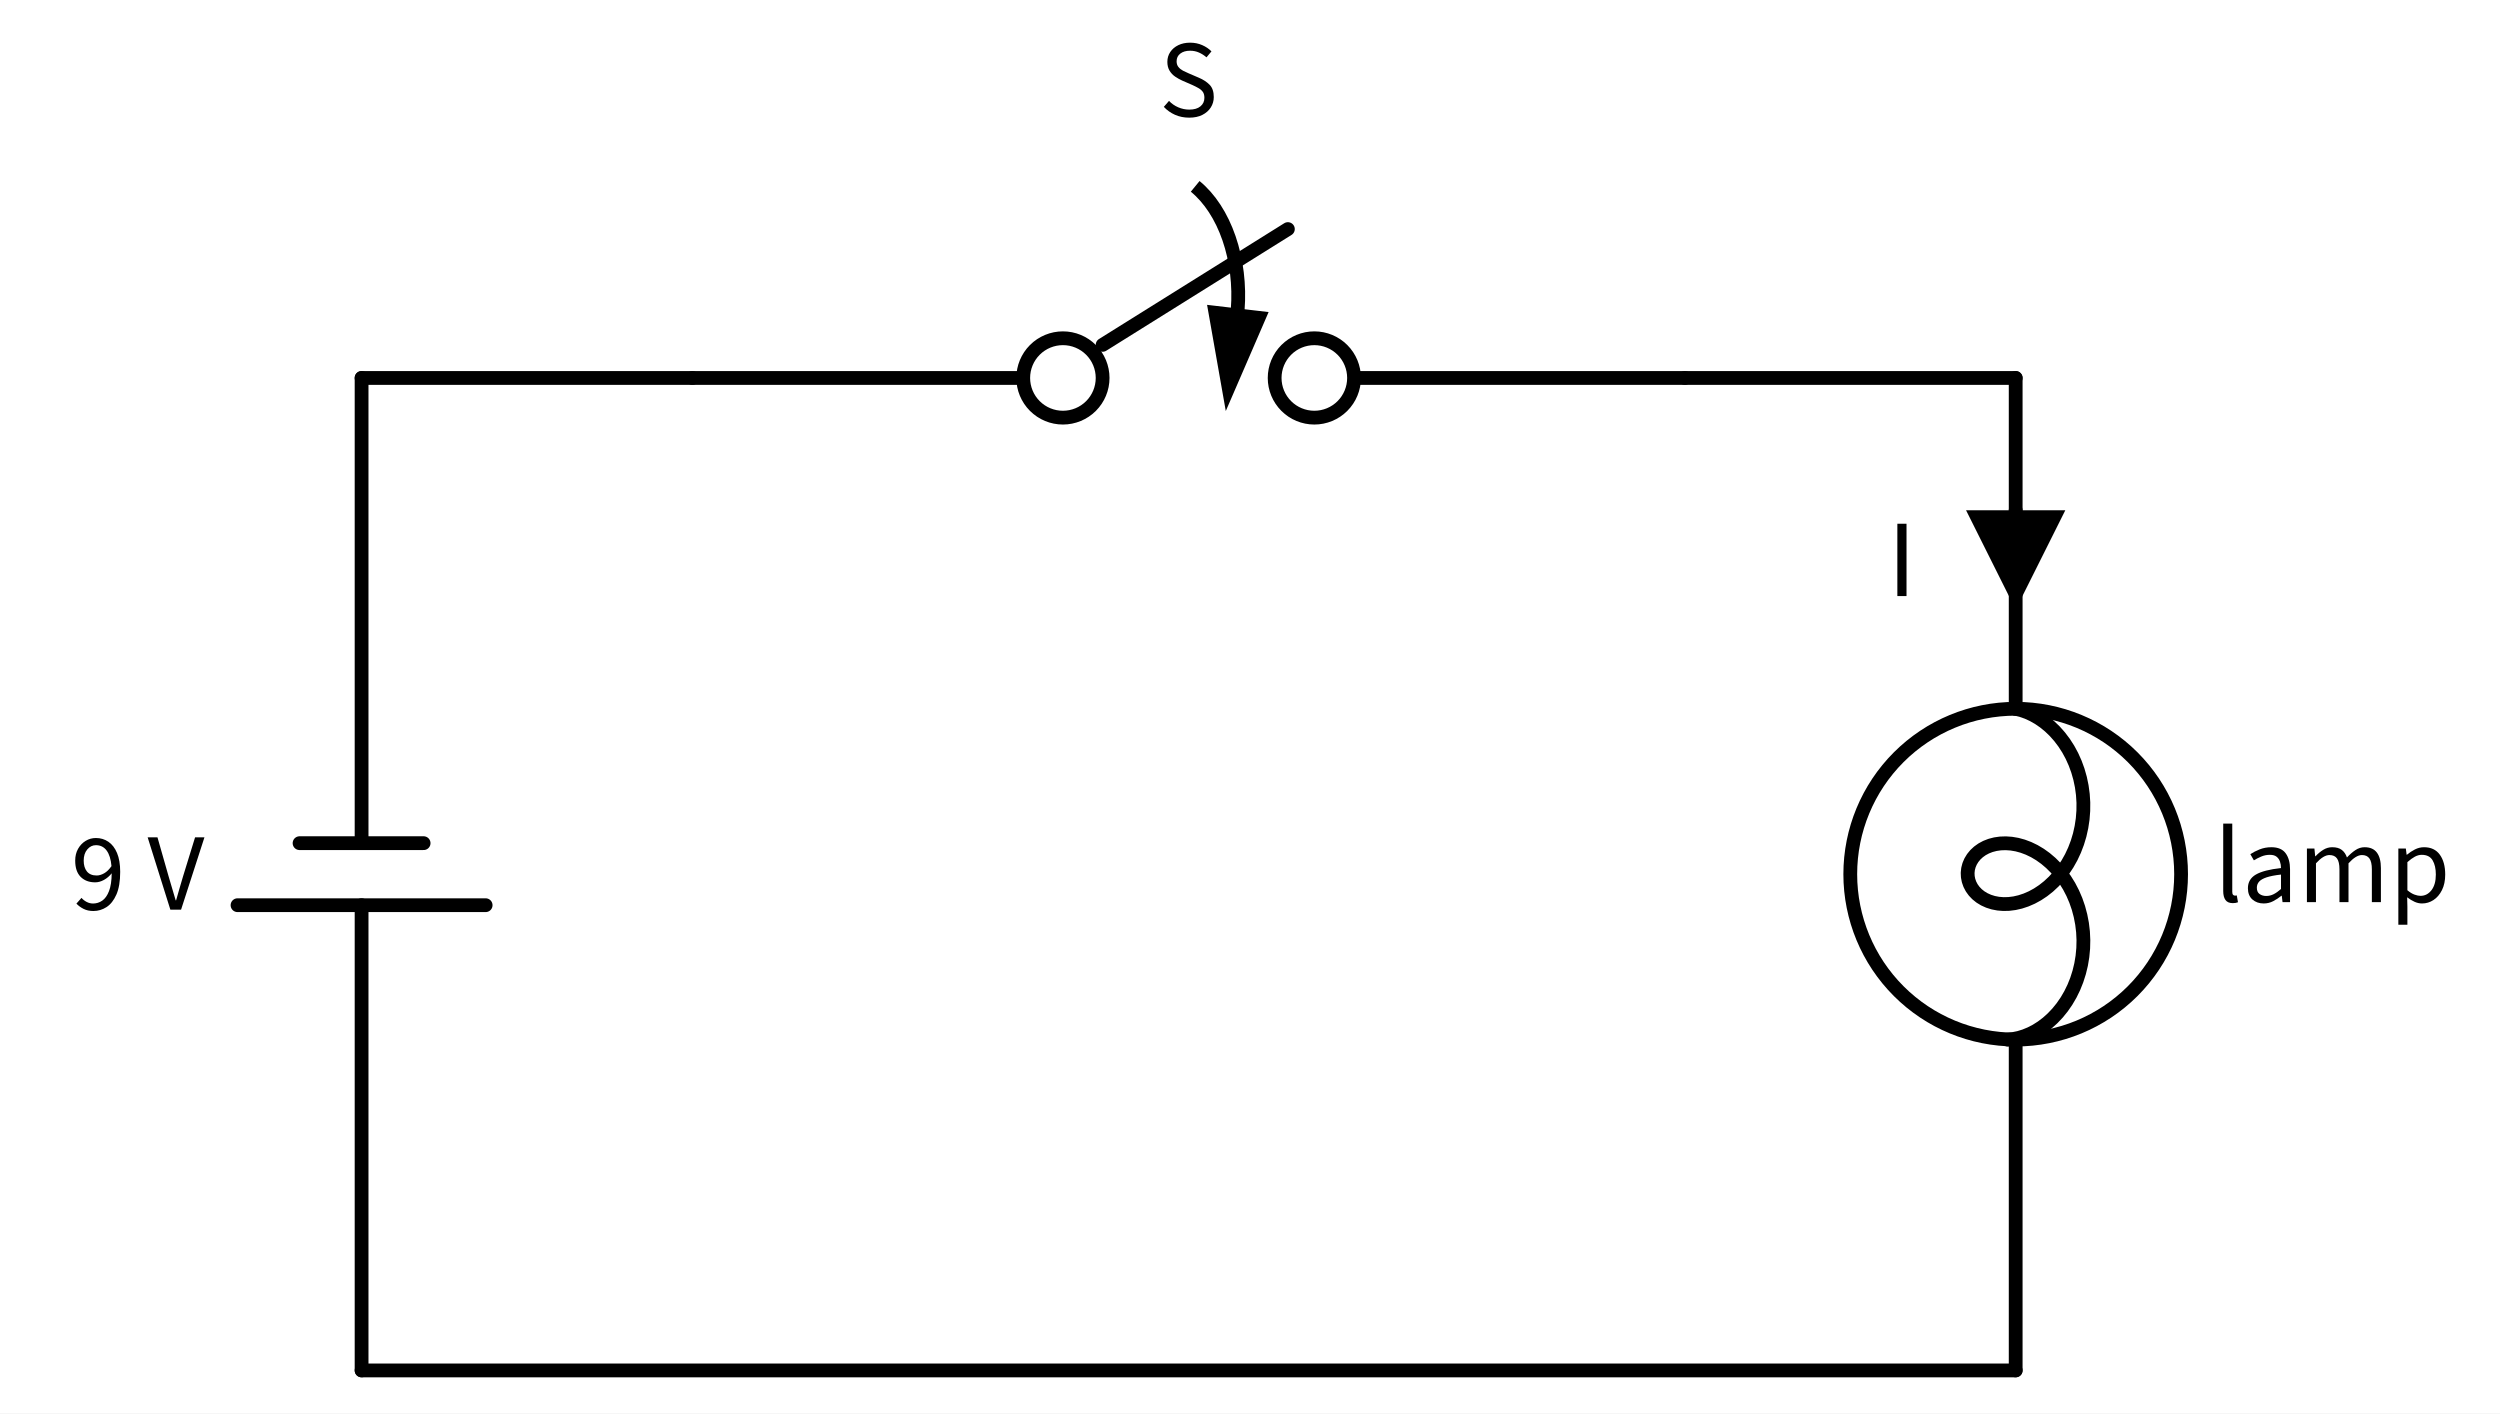
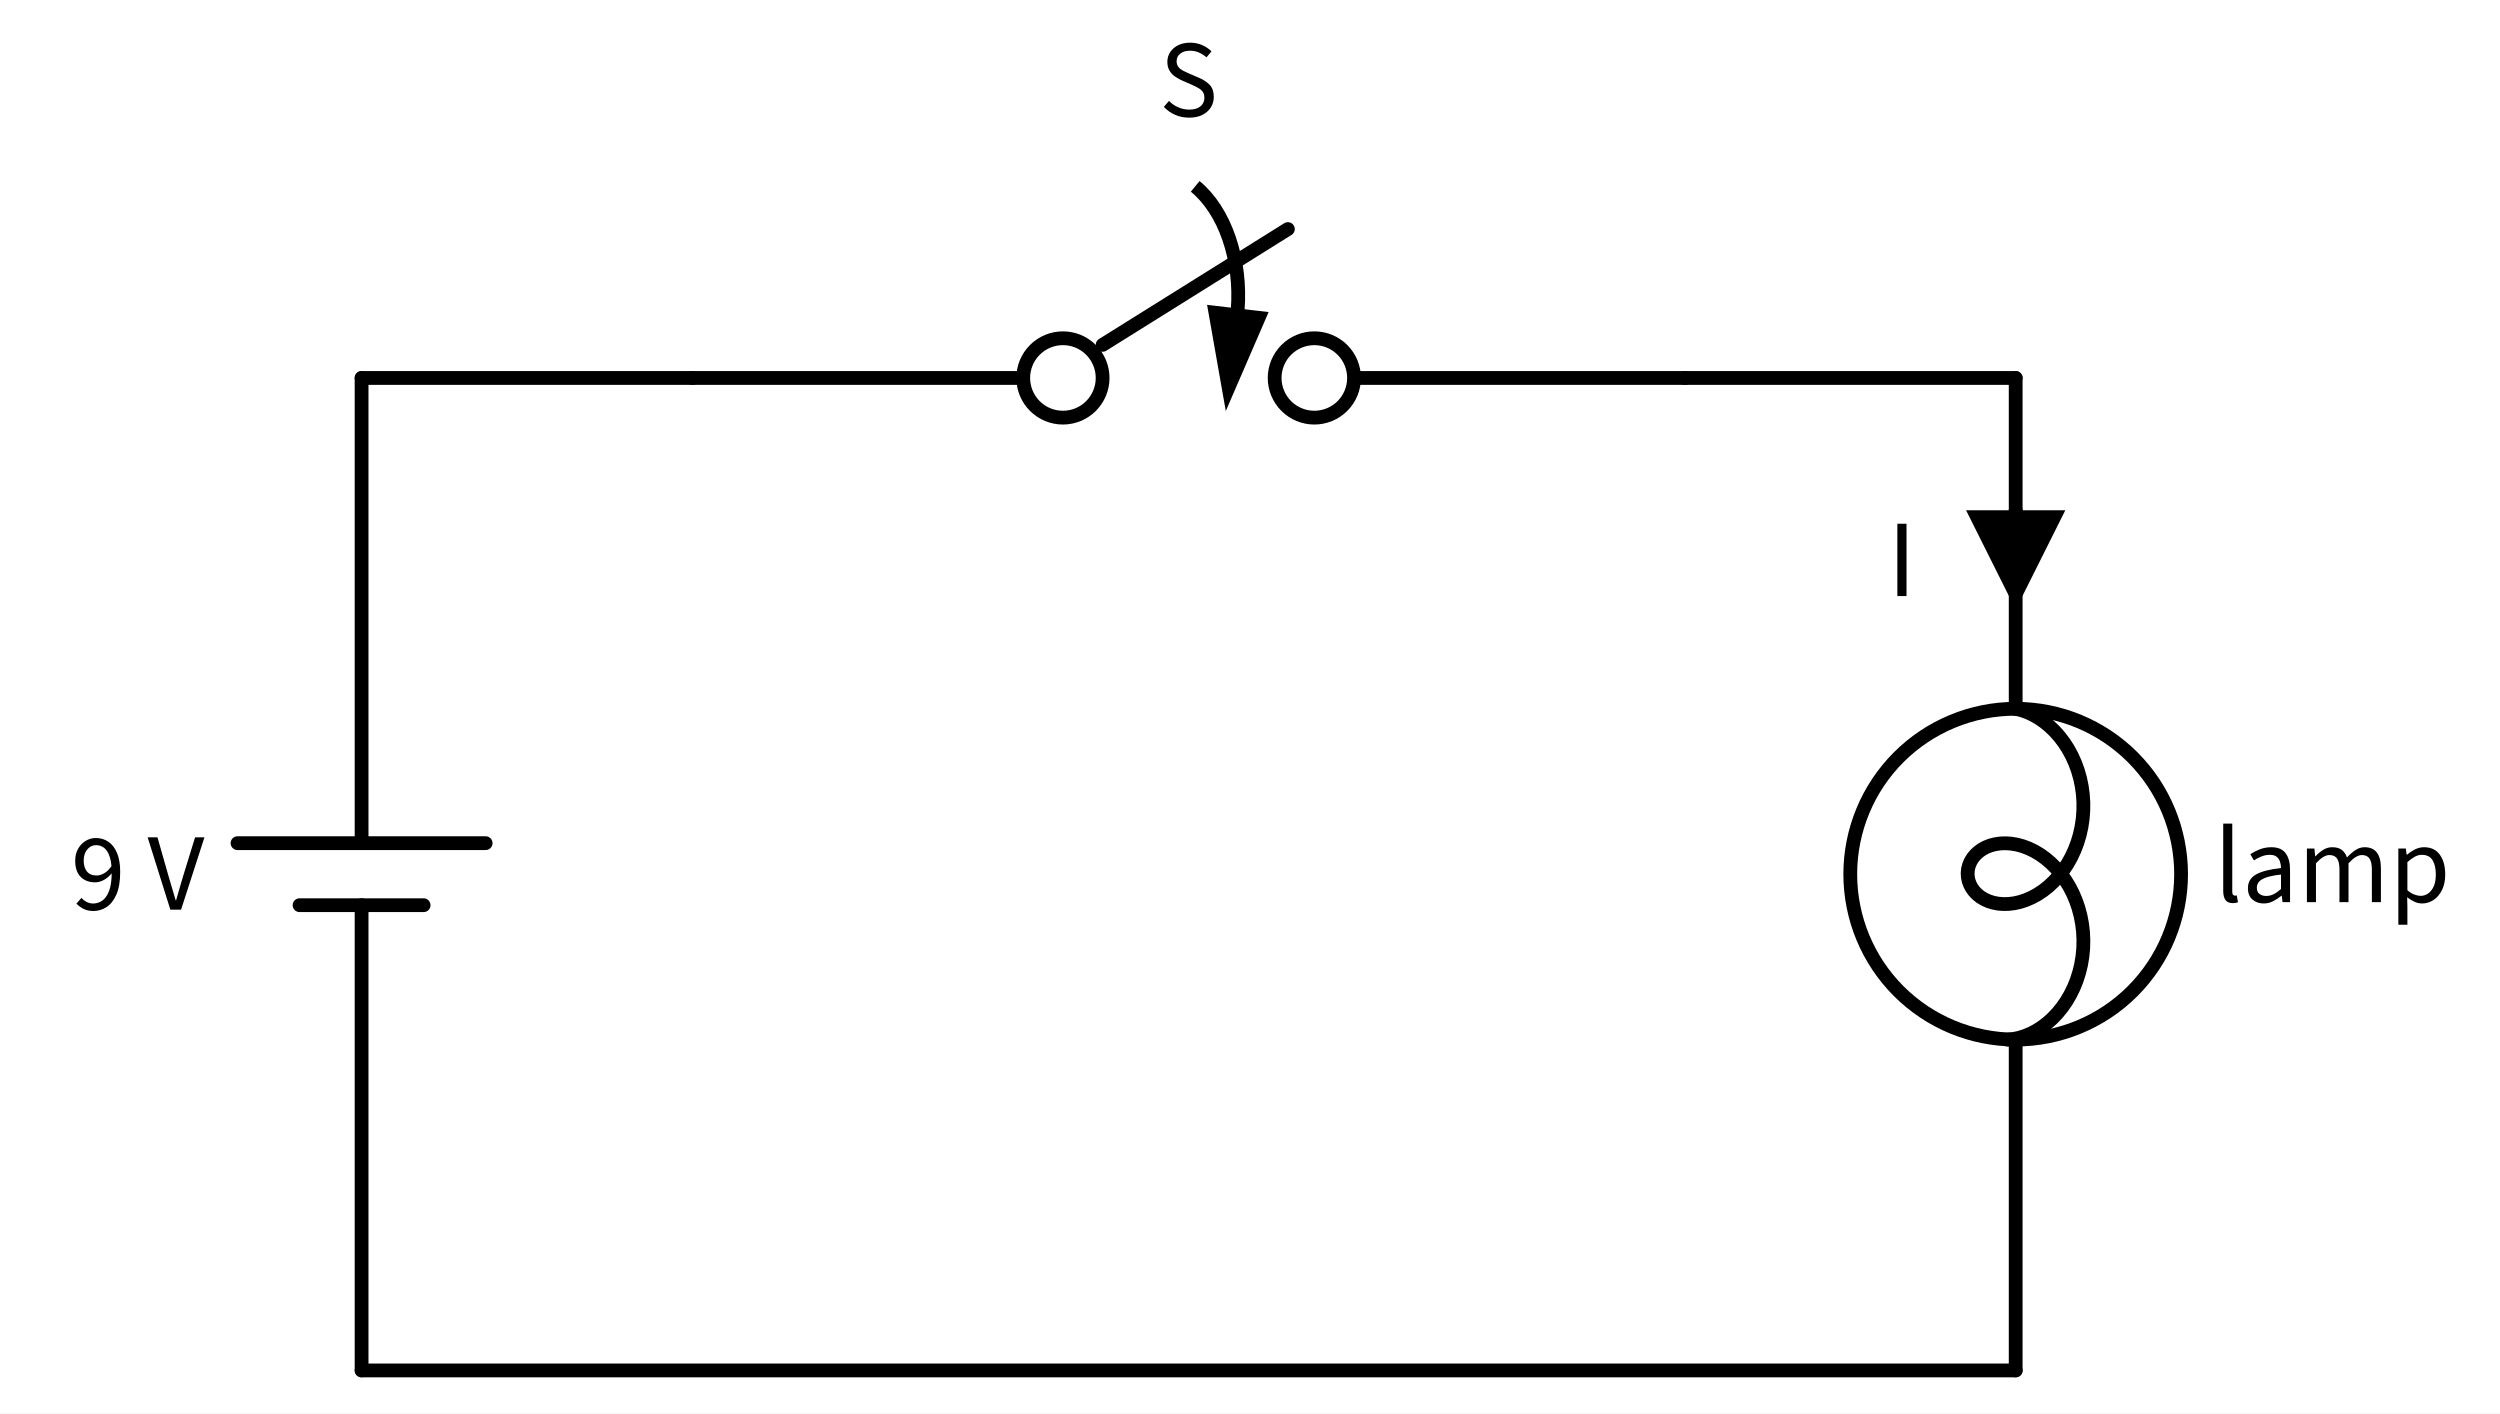
<svg xmlns="http://www.w3.org/2000/svg" xmlns:xlink="http://www.w3.org/1999/xlink" width="272.052pt" height="153.809pt" viewBox="0 0 272.052 153.809" version="1.1">
  <defs>
    <style type="text/css">*{stroke-linejoin: round; stroke-linecap: butt}</style>
  </defs>
  <g id="figure_1">
    <g id="patch_1">
      <path d="M 0 153.809  L 272.052 153.809  L 272.052 0  L 0 0  z " style="fill: #ffffff" />
    </g>
    <g id="axes_1">
      <g id="patch_2">
-         <path d="M 134.686 33.705  C 134.896 31.031 134.567 28.323 133.743 25.931  C 132.919 23.539 131.636 21.57 130.061 20.28  " clip-path="url(#p6a5290a732)" style="fill: none; stroke: #000000; stroke-width: 1.5; stroke-linejoin: miter" />
+         <path d="M 134.686 33.705  C 134.896 31.031 134.567 28.323 133.743 25.931  C 132.919 23.539 131.636 21.57 130.061 20.28  " clip-path="url(#p63d4157269)" style="fill: none; stroke: #000000; stroke-width: 1.5; stroke-linejoin: miter" />
      </g>
      <g id="patch_3">
-         <path d="M 133.594 43.001  L 131.963 33.748  L 134.627 34.061  L 134.669 33.703  L 134.704 33.707  L 134.662 34.065  L 137.326 34.378  z " clip-path="url(#p6a5290a732)" style="stroke: #000000; stroke-linejoin: miter" />
+         <path d="M 133.594 43.001  L 131.963 33.748  L 134.627 34.061  L 134.669 33.703  L 134.704 33.707  L 134.662 34.065  L 137.326 34.378  z " clip-path="url(#p63d4157269)" style="stroke: #000000; stroke-linejoin: miter" />
      </g>
      <g id="patch_4">
-         <path d="M 219.348 113.129  C 224.122 113.129 228.7 111.233 232.076 107.857  C 235.451 104.482 237.348 99.903 237.348 95.129  C 237.348 90.355 235.451 85.777 232.076 82.401  C 228.7 79.026 224.122 77.129 219.348 77.129  C 214.574 77.129 209.996 79.026 206.62 82.401  C 203.245 85.777 201.348 90.355 201.348 95.129  C 201.348 99.903 203.245 104.482 206.62 107.857  C 209.996 111.233 214.574 113.129 219.348 113.129  L 219.348 113.129  z " clip-path="url(#p6a5290a732)" style="fill: none; stroke: #000000; stroke-width: 1.5; stroke-linejoin: miter" />
+         <path d="M 219.348 113.129  C 224.122 113.129 228.7 111.233 232.076 107.857  C 235.451 104.482 237.348 99.903 237.348 95.129  C 237.348 90.355 235.451 85.777 232.076 82.401  C 228.7 79.026 224.122 77.129 219.348 77.129  C 214.574 77.129 209.996 79.026 206.62 82.401  C 203.245 85.777 201.348 90.355 201.348 95.129  C 201.348 99.903 203.245 104.482 206.62 107.857  C 209.996 111.233 214.574 113.129 219.348 113.129  L 219.348 113.129  z " clip-path="url(#p63d4157269)" style="fill: none; stroke: #000000; stroke-width: 1.5; stroke-linejoin: miter" />
      </g>
      <g id="line2d_1">
-         <path d="M 39.348 149.129  L 39.348 98.504  M 39.348 91.754  L 39.348 41.129  " clip-path="url(#p6a5290a732)" style="fill: none; stroke: #000000; stroke-width: 1.5; stroke-linecap: round" />
+         <path d="M 39.348 149.129  L 39.348 98.504  M 39.348 91.754  L 39.348 41.129  " clip-path="url(#p63d4157269)" style="fill: none; stroke: #000000; stroke-width: 1.5; stroke-linecap: round" />
      </g>
      <g id="line2d_2">
-         <path d="M 25.848 98.504  L 52.848 98.504  " clip-path="url(#p6a5290a732)" style="fill: none; stroke: #000000; stroke-width: 1.5; stroke-linecap: round" />
+         <path d="M 52.848 91.754  L 25.848 91.754  " clip-path="url(#p63d4157269)" style="fill: none; stroke: #000000; stroke-width: 1.5; stroke-linecap: round" />
      </g>
      <g id="line2d_3">
-         <path d="M 32.598 91.754  L 46.098 91.754  " clip-path="url(#p6a5290a732)" style="fill: none; stroke: #000000; stroke-width: 1.5; stroke-linecap: round" />
+         <path d="M 46.098 98.504  L 32.598 98.504  " clip-path="url(#p63d4157269)" style="fill: none; stroke: #000000; stroke-width: 1.5; stroke-linecap: round" />
      </g>
      <g id="line2d_4">
-         <path d="M 39.348 41.129  L 57.348 41.129  L 75.348 41.129  " clip-path="url(#p6a5290a732)" style="fill: none; stroke: #000000; stroke-width: 1.5; stroke-linecap: round" />
+         <path d="M 39.348 41.129  L 57.348 41.129  L 75.348 41.129  " clip-path="url(#p63d4157269)" style="fill: none; stroke: #000000; stroke-width: 1.5; stroke-linecap: round" />
      </g>
      <g id="line2d_5">
-         <path d="M 75.348 41.129  L 111.348 41.129  M 119.988 37.529  L 140.148 24.929  M 147.348 41.129  L 183.348 41.129  " clip-path="url(#p6a5290a732)" style="fill: none; stroke: #000000; stroke-width: 1.5; stroke-linecap: round" />
+         <path d="M 75.348 41.129  L 111.348 41.129  M 119.988 37.529  L 140.148 24.929  M 147.348 41.129  L 183.348 41.129  " clip-path="url(#p63d4157269)" style="fill: none; stroke: #000000; stroke-width: 1.5; stroke-linecap: round" />
      </g>
      <g id="line2d_6">
-         <path d="M 183.348 41.129  L 201.348 41.129  L 219.348 41.129  " clip-path="url(#p6a5290a732)" style="fill: none; stroke: #000000; stroke-width: 1.5; stroke-linecap: round" />
+         <path d="M 183.348 41.129  L 201.348 41.129  L 219.348 41.129  " clip-path="url(#p63d4157269)" style="fill: none; stroke: #000000; stroke-width: 1.5; stroke-linecap: round" />
      </g>
      <g id="line2d_7">
-         <path d="M 219.348 41.129  L 219.348 77.129  L 219.348 77.129  M 219.348 113.129  L 219.348 113.129  L 219.348 149.129  " clip-path="url(#p6a5290a732)" style="fill: none; stroke: #000000; stroke-width: 1.5; stroke-linecap: round" />
+         <path d="M 219.348 41.129  L 219.348 77.129  L 219.348 77.129  M 219.348 113.129  L 219.348 113.129  L 219.348 149.129  " clip-path="url(#p63d4157269)" style="fill: none; stroke: #000000; stroke-width: 1.5; stroke-linecap: round" />
      </g>
      <g id="line2d_8">
-         <path d="M 219.348 77.129  L 219.974 77.285  L 220.604 77.506  L 221.232 77.794  L 221.853 78.146  L 222.458 78.563  L 223.044 79.042  L 223.603 79.58  L 224.13 80.176  L 224.62 80.824  L 225.069 81.522  L 225.47 82.264  L 225.821 83.046  L 226.118 83.861  L 226.358 84.705  L 226.538 85.57  L 226.657 86.451  L 226.714 87.341  L 226.707 88.234  L 226.638 89.123  L 226.506 90.001  L 226.314 90.863  L 226.062 91.701  L 225.754 92.51  L 225.393 93.284  L 224.982 94.017  L 224.525 94.705  L 224.026 95.344  L 223.492 95.928  L 222.927 96.455  L 222.337 96.921  L 221.728 97.325  L 221.106 97.664  L 220.476 97.938  L 219.847 98.146  L 219.222 98.289  L 218.61 98.367  L 218.016 98.382  L 217.446 98.336  L 216.906 98.232  L 216.401 98.073  L 215.936 97.864  L 215.516 97.609  L 215.145 97.312  L 214.827 96.979  L 214.565 96.616  L 214.362 96.228  L 214.219 95.822  L 214.138 95.405  L 214.12 94.982  L 214.165 94.561  L 214.273 94.148  L 214.442 93.75  L 214.672 93.372  L 214.958 93.021  L 215.3 92.703  L 215.692 92.423  L 216.132 92.187  L 216.615 91.999  L 217.136 91.864  L 217.689 91.785  L 218.27 91.765  L 218.873 91.807  L 219.491 91.912  L 220.118 92.083  L 220.749 92.32  L 221.376 92.622  L 221.993 92.989  L 222.595 93.421  L 223.175 93.913  L 223.727 94.465  L 224.246 95.073  L 224.727 95.734  L 225.165 96.442  L 225.555 97.194  L 225.894 97.984  L 226.178 98.806  L 226.404 99.655  L 226.571 100.524  L 226.676 101.408  L 226.718 102.3  L 226.697 103.192  L 226.613 104.079  L 226.468 104.954  L 226.261 105.811  L 225.996 106.643  L 225.676 107.444  L 225.303 108.209  L 224.88 108.933  L 224.414 109.61  L 223.907 110.236  L 223.365 110.807  L 222.794 111.321  L 222.199 111.773  L 221.586 112.162  L 220.961 112.486  L 220.331 112.745  L 219.702 112.938  L 219.08 113.066  L 218.472 113.129  " clip-path="url(#p6a5290a732)" style="fill: none; stroke: #000000; stroke-width: 1.5; stroke-linecap: round" />
+         <path d="M 219.348 77.129  L 219.974 77.285  L 220.604 77.506  L 221.232 77.794  L 221.853 78.146  L 222.458 78.563  L 223.044 79.042  L 223.603 79.58  L 224.13 80.176  L 224.62 80.824  L 225.069 81.522  L 225.47 82.264  L 225.821 83.046  L 226.118 83.861  L 226.358 84.705  L 226.538 85.57  L 226.657 86.451  L 226.714 87.341  L 226.707 88.234  L 226.638 89.123  L 226.506 90.001  L 226.314 90.863  L 226.062 91.701  L 225.754 92.51  L 225.393 93.284  L 224.982 94.017  L 224.525 94.705  L 224.026 95.344  L 223.492 95.928  L 222.927 96.455  L 222.337 96.921  L 221.728 97.325  L 221.106 97.664  L 220.476 97.938  L 219.847 98.146  L 219.222 98.289  L 218.61 98.367  L 218.016 98.382  L 217.446 98.336  L 216.906 98.232  L 216.401 98.073  L 215.936 97.864  L 215.516 97.609  L 215.145 97.312  L 214.827 96.979  L 214.565 96.616  L 214.362 96.228  L 214.219 95.822  L 214.138 95.405  L 214.12 94.982  L 214.165 94.561  L 214.273 94.148  L 214.442 93.75  L 214.672 93.372  L 214.958 93.021  L 215.3 92.703  L 215.692 92.423  L 216.132 92.187  L 216.615 91.999  L 217.136 91.864  L 217.689 91.785  L 218.27 91.765  L 218.873 91.807  L 219.491 91.912  L 220.118 92.083  L 220.749 92.32  L 221.376 92.622  L 221.993 92.989  L 222.595 93.421  L 223.175 93.913  L 223.727 94.465  L 224.246 95.073  L 224.727 95.734  L 225.165 96.442  L 225.555 97.194  L 225.894 97.984  L 226.178 98.806  L 226.404 99.655  L 226.571 100.524  L 226.676 101.408  L 226.718 102.3  L 226.697 103.192  L 226.613 104.079  L 226.468 104.954  L 226.261 105.811  L 225.996 106.643  L 225.676 107.444  L 225.303 108.209  L 224.88 108.933  L 224.414 109.61  L 223.907 110.236  L 223.365 110.807  L 222.794 111.321  L 222.199 111.773  L 221.586 112.162  L 220.961 112.486  L 220.331 112.745  L 219.702 112.938  L 219.08 113.066  L 218.472 113.129  " clip-path="url(#p63d4157269)" style="fill: none; stroke: #000000; stroke-width: 1.5; stroke-linecap: round" />
      </g>
      <g id="line2d_9">
-         <path d="M 219.348 149.129  L 129.348 149.129  L 39.348 149.129  " clip-path="url(#p6a5290a732)" style="fill: none; stroke: #000000; stroke-width: 1.5; stroke-linecap: round" />
+         <path d="M 219.348 149.129  L 129.348 149.129  L 39.348 149.129  " clip-path="url(#p63d4157269)" style="fill: none; stroke: #000000; stroke-width: 1.5; stroke-linecap: round" />
      </g>
      <g id="text_1">
        <g transform="translate(7.703625 98.99253) scale(0.12 -0.12)">
          <defs>
            <path id="SourceSans3-Regular-53e" d="M 749 2848  Q 749 2451 937 2217  Q 1126 1984 1504 1984  Q 1709 1984 1936 2112  Q 2163 2240 2362 2528  Q 2310 3123 2080 3433  Q 1850 3744 1459 3744  Q 1165 3744 957 3497  Q 749 3251 749 2848  z M 1312 -77  Q 986 -77 739 48  Q 493 173 326 352  L 621 685  Q 749 538 925 448  Q 1101 358 1293 358  Q 1581 358 1824 524  Q 2067 691 2217 1075  Q 2368 1459 2374 2112  Q 2182 1869 1926 1728  Q 1670 1587 1414 1587  Q 890 1587 573 1904  Q 256 2221 256 2848  Q 256 3238 422 3532  Q 589 3827 861 3993  Q 1133 4160 1459 4160  Q 1862 4160 2182 3942  Q 2502 3725 2684 3289  Q 2867 2854 2867 2195  Q 2867 1376 2646 877  Q 2426 378 2074 150  Q 1722 -77 1312 -77  z " transform="scale(0.015625)" />
            <path id="SourceSans3-Regular-1" transform="scale(0.015625)" />
            <path id="SourceSans3-Regular-17" d="M 1318 0  L 0 4198  L 570 4198  L 1216 1933  Q 1325 1555 1421 1238  Q 1517 922 1626 544  L 1651 544  Q 1760 922 1849 1238  Q 1939 1555 2054 1933  L 2752 4198  L 3296 4198  L 1939 0  L 1318 0  z " transform="scale(0.015625)" />
          </defs>
          <use xlink:href="#SourceSans3-Regular-53e" />
          <use xlink:href="#SourceSans3-Regular-1" transform="translate(49.70312 0)" />
          <use xlink:href="#SourceSans3-Regular-17" transform="translate(69.70312 0)" />
        </g>
      </g>
      <g id="patch_5">
-         <path d="M 115.668 45.449  C 116.814 45.449 117.913 44.994 118.723 44.184  C 119.533 43.374 119.988 42.275 119.988 41.129  C 119.988 39.983 119.533 38.885 118.723 38.074  C 117.913 37.264 116.814 36.809 115.668 36.809  C 114.522 36.809 113.423 37.264 112.613 38.074  C 111.803 38.885 111.348 39.983 111.348 41.129  C 111.348 42.275 111.803 43.374 112.613 44.184  C 113.423 44.994 114.522 45.449 115.668 45.449  z " clip-path="url(#p6a5290a732)" style="fill: #ffffff; stroke: #000000; stroke-width: 1.5; stroke-linejoin: miter" />
+         <path d="M 115.668 45.449  C 116.814 45.449 117.913 44.994 118.723 44.184  C 119.533 43.374 119.988 42.275 119.988 41.129  C 119.988 39.983 119.533 38.885 118.723 38.074  C 117.913 37.264 116.814 36.809 115.668 36.809  C 114.522 36.809 113.423 37.264 112.613 38.074  C 111.803 38.885 111.348 39.983 111.348 41.129  C 111.348 42.275 111.803 43.374 112.613 44.184  C 113.423 44.994 114.522 45.449 115.668 45.449  z " clip-path="url(#p63d4157269)" style="fill: #ffffff; stroke: #000000; stroke-width: 1.5; stroke-linejoin: miter" />
      </g>
      <g id="patch_6">
-         <path d="M 143.028 45.449  C 144.174 45.449 145.273 44.994 146.083 44.184  C 146.893 43.374 147.348 42.275 147.348 41.129  C 147.348 39.983 146.893 38.885 146.083 38.074  C 145.273 37.264 144.174 36.809 143.028 36.809  C 141.882 36.809 140.783 37.264 139.973 38.074  C 139.163 38.885 138.708 39.983 138.708 41.129  C 138.708 42.275 139.163 43.374 139.973 44.184  C 140.783 44.994 141.882 45.449 143.028 45.449  z " clip-path="url(#p6a5290a732)" style="fill: #ffffff; stroke: #000000; stroke-width: 1.5; stroke-linejoin: miter" />
+         <path d="M 143.028 45.449  C 144.174 45.449 145.273 44.994 146.083 44.184  C 146.893 43.374 147.348 42.275 147.348 41.129  C 147.348 39.983 146.893 38.885 146.083 38.074  C 145.273 37.264 144.174 36.809 143.028 36.809  C 141.882 36.809 140.783 37.264 139.973 38.074  C 139.163 38.885 138.708 39.983 138.708 41.129  C 138.708 42.275 139.163 43.374 139.973 44.184  C 140.783 44.994 141.882 45.449 143.028 45.449  z " clip-path="url(#p63d4157269)" style="fill: #ffffff; stroke: #000000; stroke-width: 1.5; stroke-linejoin: miter" />
      </g>
      <g id="text_2">
        <g transform="translate(126.1436 12.65963) scale(0.12 -0.12)">
          <defs>
            <path id="SourceSans3-Regular-14" d="M 1741 -77  Q 1293 -77 918 89  Q 544 256 269 550  L 570 896  Q 794 659 1104 524  Q 1414 390 1747 390  Q 2163 390 2393 579  Q 2624 768 2624 1075  Q 2624 1293 2531 1421  Q 2438 1549 2281 1638  Q 2125 1728 1926 1818  L 1325 2080  Q 1126 2170 928 2304  Q 730 2438 602 2649  Q 474 2861 474 3162  Q 474 3482 643 3734  Q 813 3987 1110 4131  Q 1408 4275 1792 4275  Q 2176 4275 2496 4134  Q 2816 3994 3034 3770  L 2746 3424  Q 2547 3597 2310 3702  Q 2074 3808 1792 3808  Q 1440 3808 1225 3641  Q 1011 3475 1011 3194  Q 1011 2995 1116 2864  Q 1222 2733 1382 2649  Q 1542 2566 1709 2496  L 2304 2240  Q 2682 2080 2925 1833  Q 3168 1587 3168 1120  Q 3168 787 2995 515  Q 2822 243 2505 83  Q 2189 -77 1741 -77  z " transform="scale(0.015625)" />
          </defs>
          <use xlink:href="#SourceSans3-Regular-14" />
        </g>
      </g>
      <g id="text_3">
        <g transform="translate(240.948 98.17128) scale(0.12 -0.12)">
          <defs>
            <path id="SourceSans3-Regular-27" d="M 1082 -58  Q 787 -58 656 124  Q 525 307 525 640  L 525 4557  L 1050 4557  L 1050 602  Q 1050 480 1094 429  Q 1139 378 1203 378  Q 1229 378 1251 381  Q 1274 384 1312 390  L 1382 -6  Q 1267 -58 1082 -58  z " transform="scale(0.015625)" />
            <path id="SourceSans3-Regular-1c" d="M 1242 -77  Q 851 -77 588 153  Q 326 384 326 806  Q 326 1331 787 1600  Q 1248 1869 2246 1978  Q 2246 2176 2188 2349  Q 2131 2522 1993 2634  Q 1856 2746 1600 2746  Q 1331 2746 1094 2643  Q 858 2541 672 2426  L 467 2784  Q 685 2931 1001 3059  Q 1318 3187 1690 3187  Q 2259 3187 2515 2838  Q 2771 2490 2771 1907  L 2771 0  L 2336 0  L 2291 371  L 2272 371  Q 2042 186 1789 54  Q 1536 -77 1242 -77  z M 1389 358  Q 1613 358 1817 460  Q 2022 563 2246 762  L 2246 1600  Q 1722 1542 1414 1440  Q 1107 1338 976 1190  Q 845 1043 845 838  Q 845 582 1005 470  Q 1165 358 1389 358  z " transform="scale(0.015625)" />
            <path id="SourceSans3-Regular-28" d="M 525 0  L 525 3110  L 960 3110  L 1005 2662  L 1024 2662  Q 1229 2886 1472 3036  Q 1715 3187 1990 3187  Q 2349 3187 2550 3030  Q 2752 2874 2848 2592  Q 3091 2854 3340 3020  Q 3590 3187 3872 3187  Q 4352 3187 4585 2876  Q 4819 2566 4819 1971  L 4819 0  L 4294 0  L 4294 1901  Q 4294 2336 4153 2534  Q 4013 2733 3718 2733  Q 3373 2733 2938 2253  L 2938 0  L 2413 0  L 2413 1901  Q 2413 2336 2272 2534  Q 2131 2733 1830 2733  Q 1485 2733 1050 2253  L 1050 0  L 525 0  z " transform="scale(0.015625)" />
            <path id="SourceSans3-Regular-2b" d="M 525 -1312  L 525 3110  L 960 3110  L 1005 2752  L 1024 2752  Q 1235 2931 1488 3059  Q 1741 3187 2016 3187  Q 2618 3187 2931 2755  Q 3245 2323 3245 1600  Q 3245 1075 3056 697  Q 2867 320 2563 121  Q 2259 -77 1901 -77  Q 1683 -77 1468 19  Q 1254 115 1037 282  L 1050 -262  L 1050 -1312  L 525 -1312  z M 1811 365  Q 2195 365 2448 694  Q 2701 1024 2701 1600  Q 2701 2112 2512 2429  Q 2323 2746 1882 2746  Q 1683 2746 1481 2637  Q 1280 2528 1050 2323  L 1050 691  Q 1261 512 1459 438  Q 1658 365 1811 365  z " transform="scale(0.015625)" />
          </defs>
          <use xlink:href="#SourceSans3-Regular-27" />
          <use xlink:href="#SourceSans3-Regular-1c" transform="translate(25.5 0)" />
          <use xlink:href="#SourceSans3-Regular-28" transform="translate(75.90625 0)" />
          <use xlink:href="#SourceSans3-Regular-2b" transform="translate(158.8125 0)" />
        </g>
      </g>
      <g id="line2d_10">
-         <path d="M 219.348 55.529  L 219.348 55.529  " clip-path="url(#p6a5290a732)" style="fill: none; stroke: #000000; stroke-width: 1.5; stroke-linecap: round" />
+         <path d="M 219.348 55.529  L 219.348 55.529  " clip-path="url(#p63d4157269)" style="fill: none; stroke: #000000; stroke-width: 1.5; stroke-linecap: round" />
      </g>
      <g id="patch_7">
-         <path d="M 224.748 55.529  L 219.348 66.329  L 213.948 55.529  z " clip-path="url(#p6a5290a732)" />
+         <path d="M 224.748 55.529  L 219.348 66.329  L 213.948 55.529  z " clip-path="url(#p63d4157269)" />
      </g>
      <g id="text_4">
        <g transform="translate(205.3924 64.86472) scale(0.12 -0.12)">
          <defs>
            <path id="SourceSans3-Regular-a" d="M 576 0  L 576 4198  L 1107 4198  L 1107 0  L 576 0  z " transform="scale(0.015625)" />
          </defs>
          <use xlink:href="#SourceSans3-Regular-a" />
        </g>
      </g>
    </g>
  </g>
  <defs>
-     <clipPath id="p6a5290a732">
+     <clipPath id="p63d4157269">
      <rect x="0" y="0" width="272.052" height="153.809" />
    </clipPath>
  </defs>
</svg>
